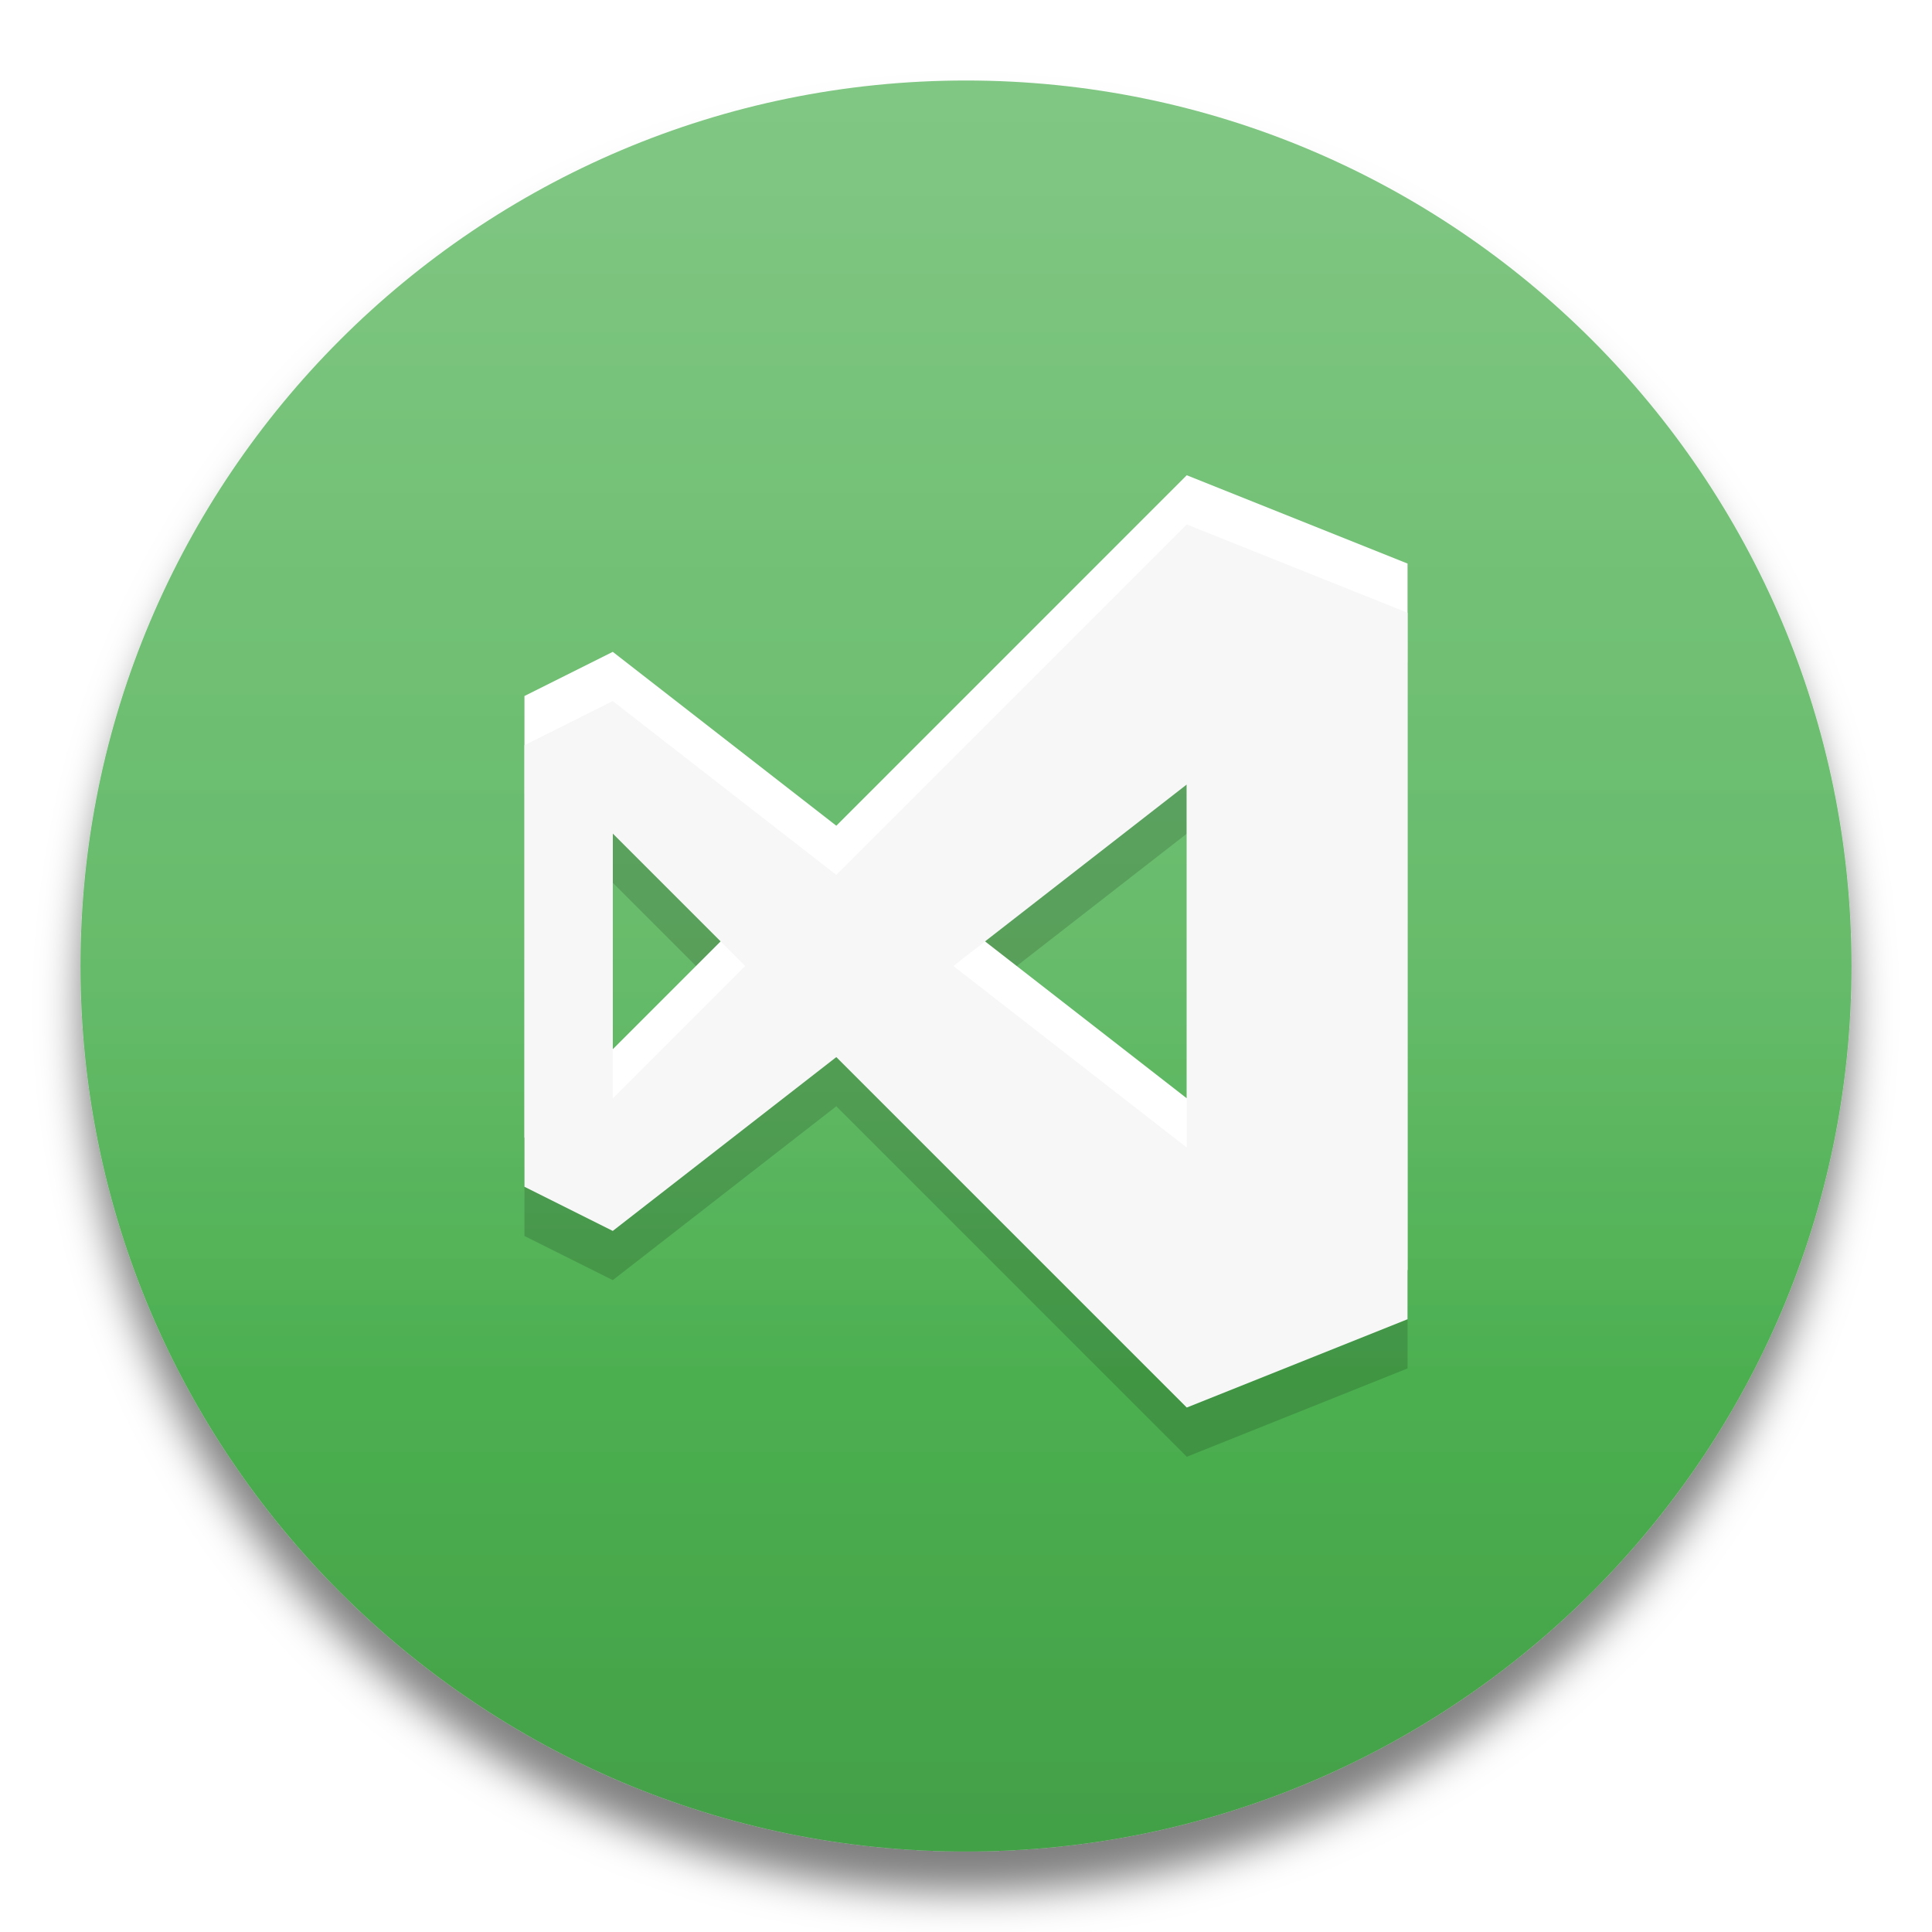
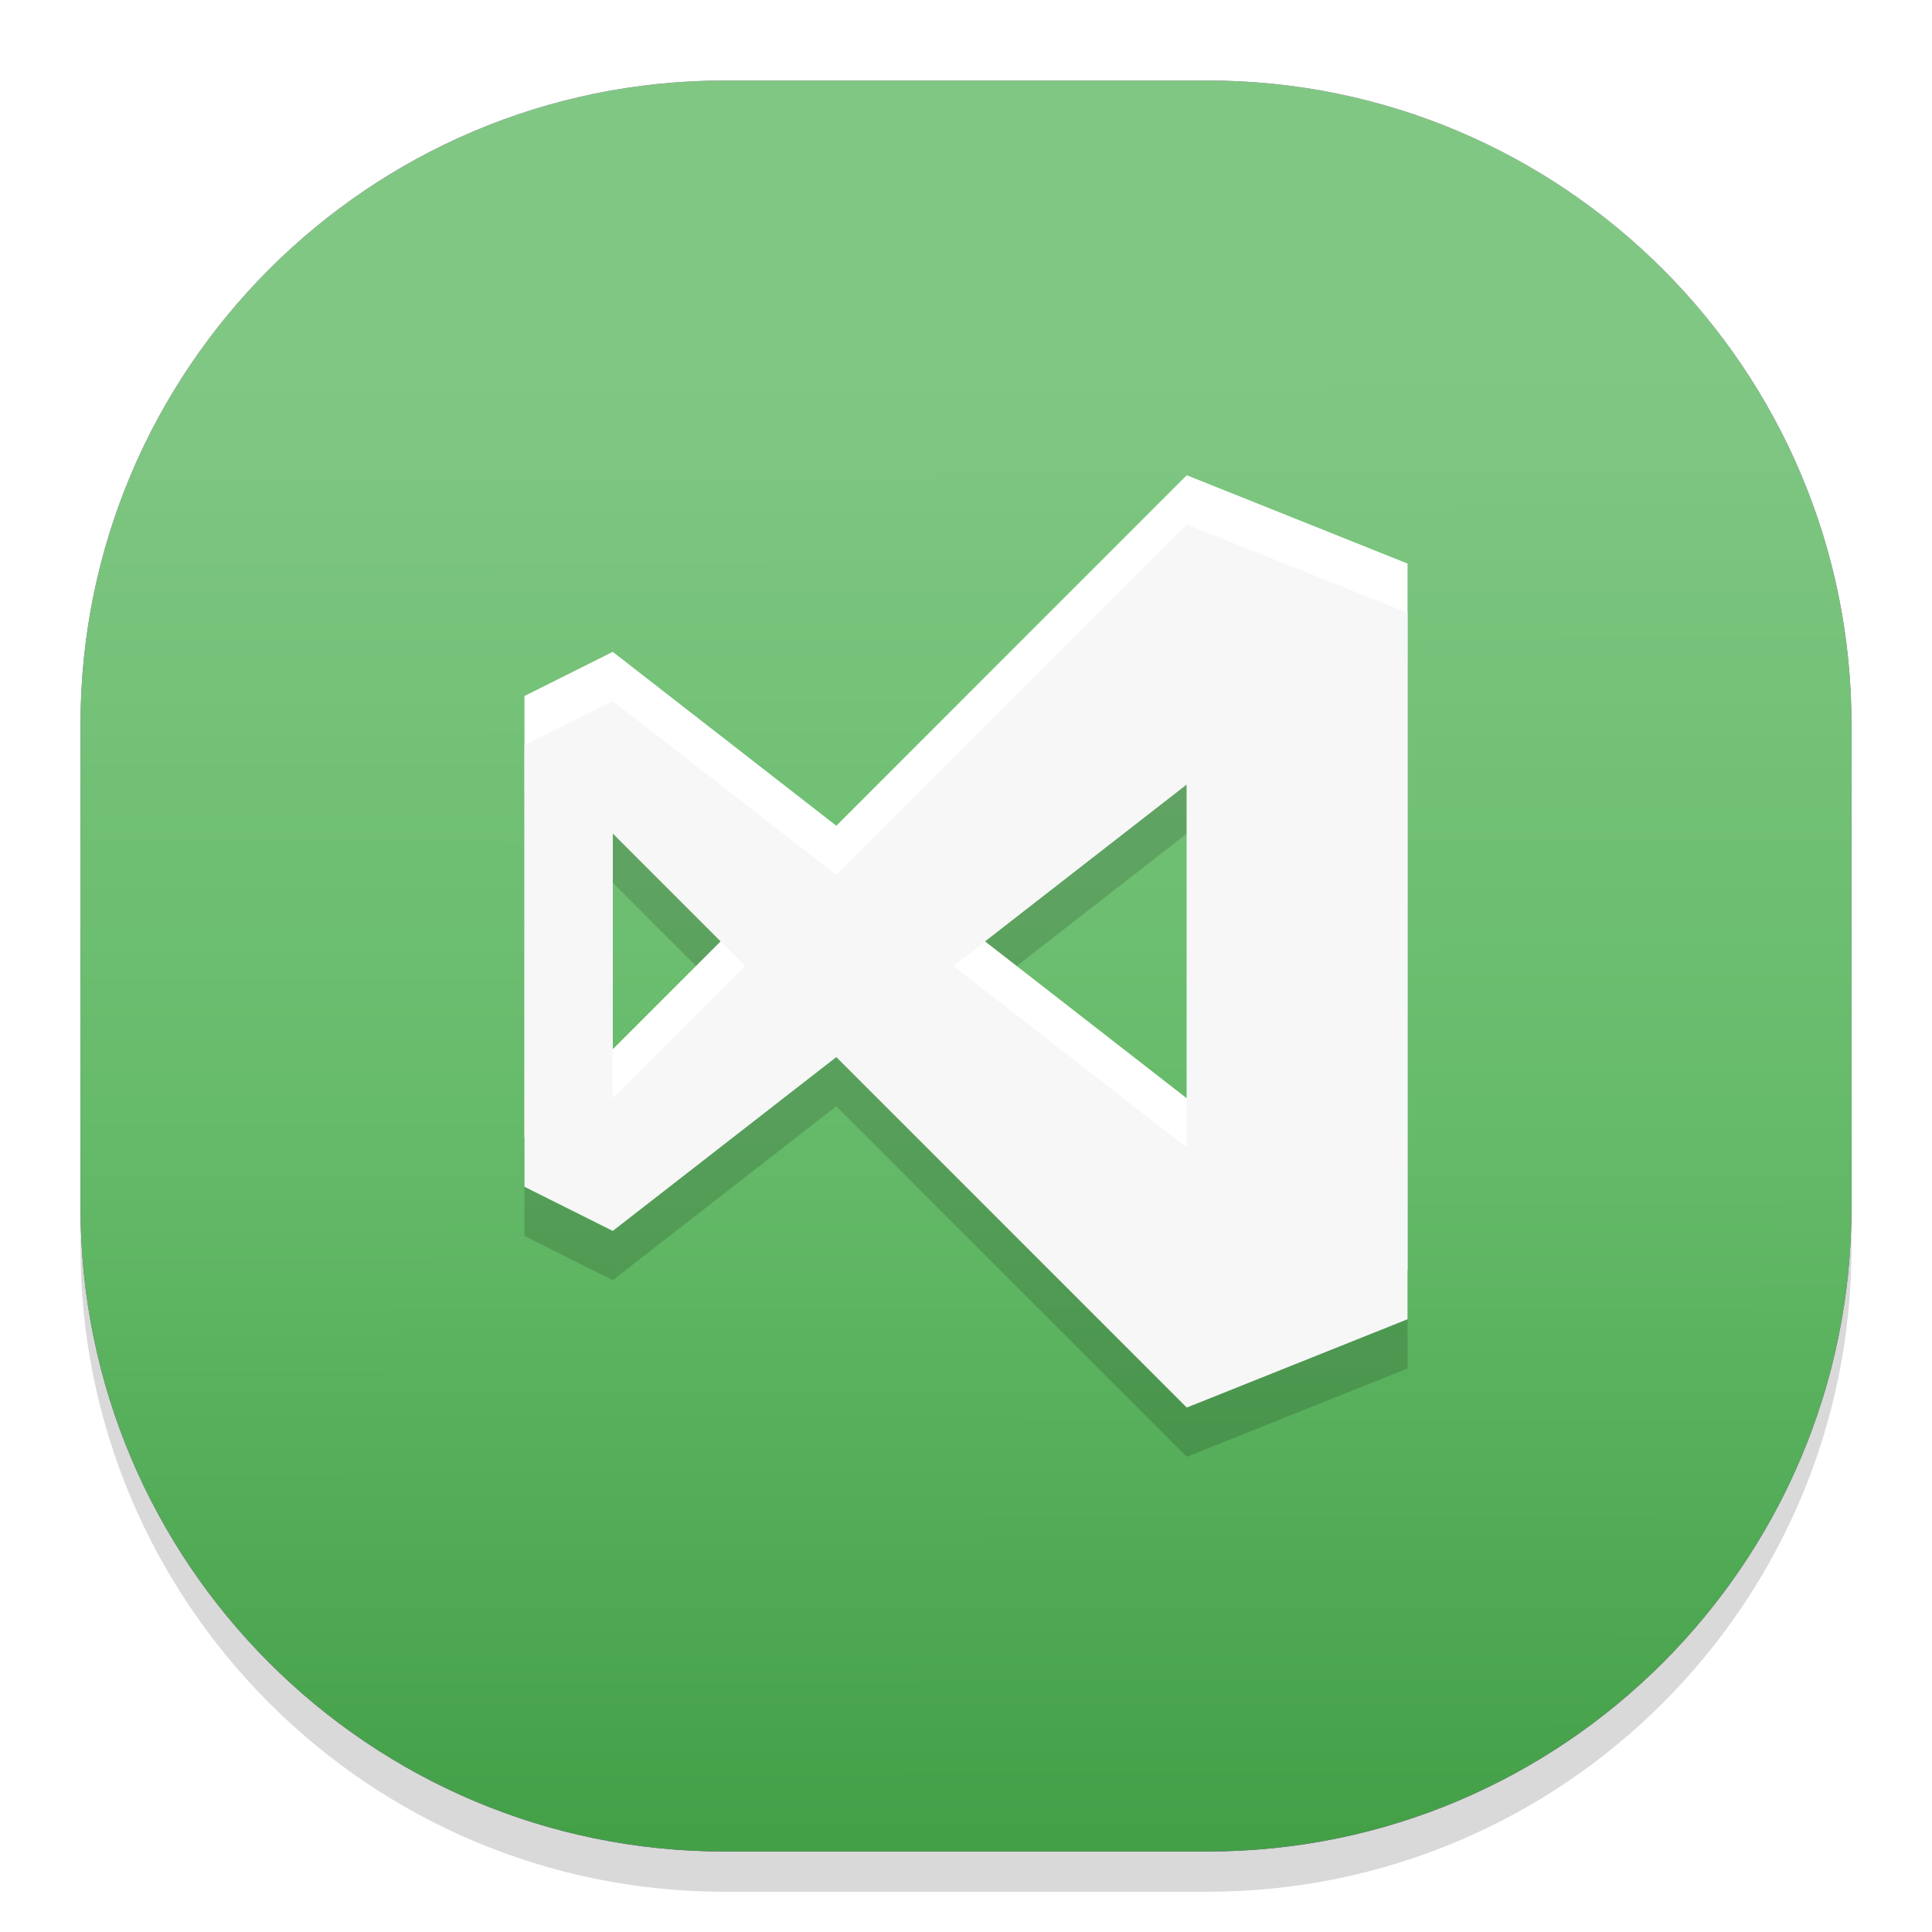
<svg xmlns="http://www.w3.org/2000/svg" style="isolation:isolate" viewBox="0 0 48 48" width="48" height="48">
  <defs>
-     <clipPath id="_clipPath_xv4qpeF37Xn59UArTA9j2d3qbxkZiBFF">
+     <clipPath id="_clipPath_d3nyQHSiEhPGdadIhrjYHquVbPxvPiZc">
      <rect width="48" height="48" />
    </clipPath>
  </defs>
-   <g clip-path="url(#_clipPath_xv4qpeF37Xn59UArTA9j2d3qbxkZiBFF)">
+   <g clip-path="url(#_clipPath_d3nyQHSiEhPGdadIhrjYHquVbPxvPiZc)">
    <g style="isolation:isolate" id="Design">
+       <path d="M 18 3 L 30 3 C 38.831 3 46 10.169 46 19 L 46 31 C 46 39.831 38.831 47 30 47 L 18 47 C 9.169 47 2 39.831 2 31 L 2 19 C 2 10.169 9.169 3 18 3 Z" style="stroke:none;fill:#000000;stroke-miterlimit:10;opacity:0.15;" />
      <defs>
-         <filter id="CNisBlk3NErnphu5WBNAn9b47MojNyu1" x="-200%" y="-200%" width="400%" height="400%">
-           <feOffset in="SourceAlpha" result="offOut" dx="0" dy="1" />
-           <feGaussianBlur in="offOut" result="blurOut" stdDeviation="0.5" />
-           <feComponentTransfer in="blurOut" result="opacOut">
-             <feFuncA type="table" tableValues="0 0.5" />
-           </feComponentTransfer>
-           <feBlend in="SourceGraphic" in2="opacOut" mode="normal" />
-         </filter>
+         <linearGradient id="_lgradient_43" x1="0.5" y1="-0.009" x2="0.5" y2="1.009">
+           <stop offset="0.87%" style="stop-color:#BA68C8" />
+           <stop offset="50.285%" style="stop-color:#AB47BC" />
+           <stop offset="77.391%" style="stop-color:#9C27B0" />
+           <stop offset="99.13%" style="stop-color:#8E24AA" />
+         </linearGradient>
      </defs>
-       <g filter="url(#CNisBlk3NErnphu5WBNAn9b47MojNyu1)">
-         <linearGradient id="_lgradient_8" x1="50%" y1="-2.242%" x2="50%" y2="100.897%">
-           <stop offset="1.739%" stop-opacity="1" style="stop-color:rgb(129,199,132)" />
-           <stop offset="51.167%" stop-opacity="1" style="stop-color:rgb(102,187,106)" />
-           <stop offset="73.317%" stop-opacity="1" style="stop-color:rgb(76,175,80)" />
-           <stop offset="99.13%" stop-opacity="1" style="stop-color:rgb(67,160,71)" />
+       <path d="M 18 2 L 30 2 C 38.831 2 46 9.169 46 18 L 46 30 C 46 38.831 38.831 46 30 46 L 18 46 C 9.169 46 2 38.831 2 30 L 2 18 C 2 9.169 9.169 2 18 2 Z" style="stroke:none;fill:url(#_lgradient_43);stroke-miterlimit:10;" />
+       <defs>
+         <linearGradient id="_lgradient_44" x1="0.499" y1="0.134" x2="0.5" y2="1.008">
+           <stop offset="1.739%" style="stop-color:#81C784" />
+           <stop offset="51.307%" style="stop-color:#66BB6A" />
+           <stop offset="99.13%" style="stop-color:#43A047" />
        </linearGradient>
-         <path d=" M 2 24 C 2 11.858 11.858 2 24 2 C 36.142 2 46 11.858 46 24 C 46 36.142 36.142 46 24 46 C 11.858 46 2 36.142 2 24 Z " fill="url(#_lgradient_8)" />
-       </g>
+       </defs>
+       <path d="M 18 2 L 30 2 C 38.831 2 46 9.169 46 18 L 46 30 C 46 38.831 38.831 46 30 46 L 18 46 C 9.169 46 2 38.831 2 30 L 2 18 C 2 9.169 9.169 2 18 2 Z" style="stroke:none;fill:url(#_lgradient_44);stroke-miterlimit:10;" />
      <g id="Group">
        <path d=" M 29.485 14.253 L 20.778 22.96 L 15.224 18.641 L 13.03 19.738 L 13.03 30.708 L 15.224 31.805 L 20.778 27.485 L 29.485 36.193 L 34.97 33.999 L 34.97 16.447 L 29.485 14.253 Z  M 29.485 20.713 L 29.485 29.733 L 23.687 25.223 L 29.485 20.713 Z  M 15.224 21.932 L 18.515 25.223 L 15.224 28.514 L 15.224 21.932 Z " fill-rule="evenodd" fill="rgb(0,0,0)" fill-opacity="0.15" />
        <path d=" M 29.485 11.807 L 20.778 20.515 L 15.224 16.195 L 13.03 17.292 L 13.03 28.262 L 15.224 29.359 L 20.778 25.04 L 29.485 33.747 L 34.97 31.553 L 34.97 14.001 L 29.485 11.807 Z  M 29.485 18.267 L 29.485 27.287 L 23.687 22.777 L 29.485 18.267 Z  M 15.224 19.486 L 18.515 22.777 L 15.224 26.068 L 15.224 19.486 Z " fill-rule="evenodd" fill="rgb(255,255,255)" />
        <path d=" M 29.485 13.03 L 20.778 21.737 L 15.224 17.418 L 13.03 18.515 L 13.03 29.485 L 15.224 30.582 L 20.778 26.263 L 29.485 34.97 L 34.97 32.776 L 34.97 15.224 L 29.485 13.03 Z  M 29.485 19.49 L 29.485 28.51 L 23.687 24 L 29.485 19.49 Z  M 15.224 20.709 L 18.515 24 L 15.224 27.291 L 15.224 20.709 Z " fill-rule="evenodd" fill="rgb(247,247,247)" />
      </g>
    </g>
  </g>
</svg>
